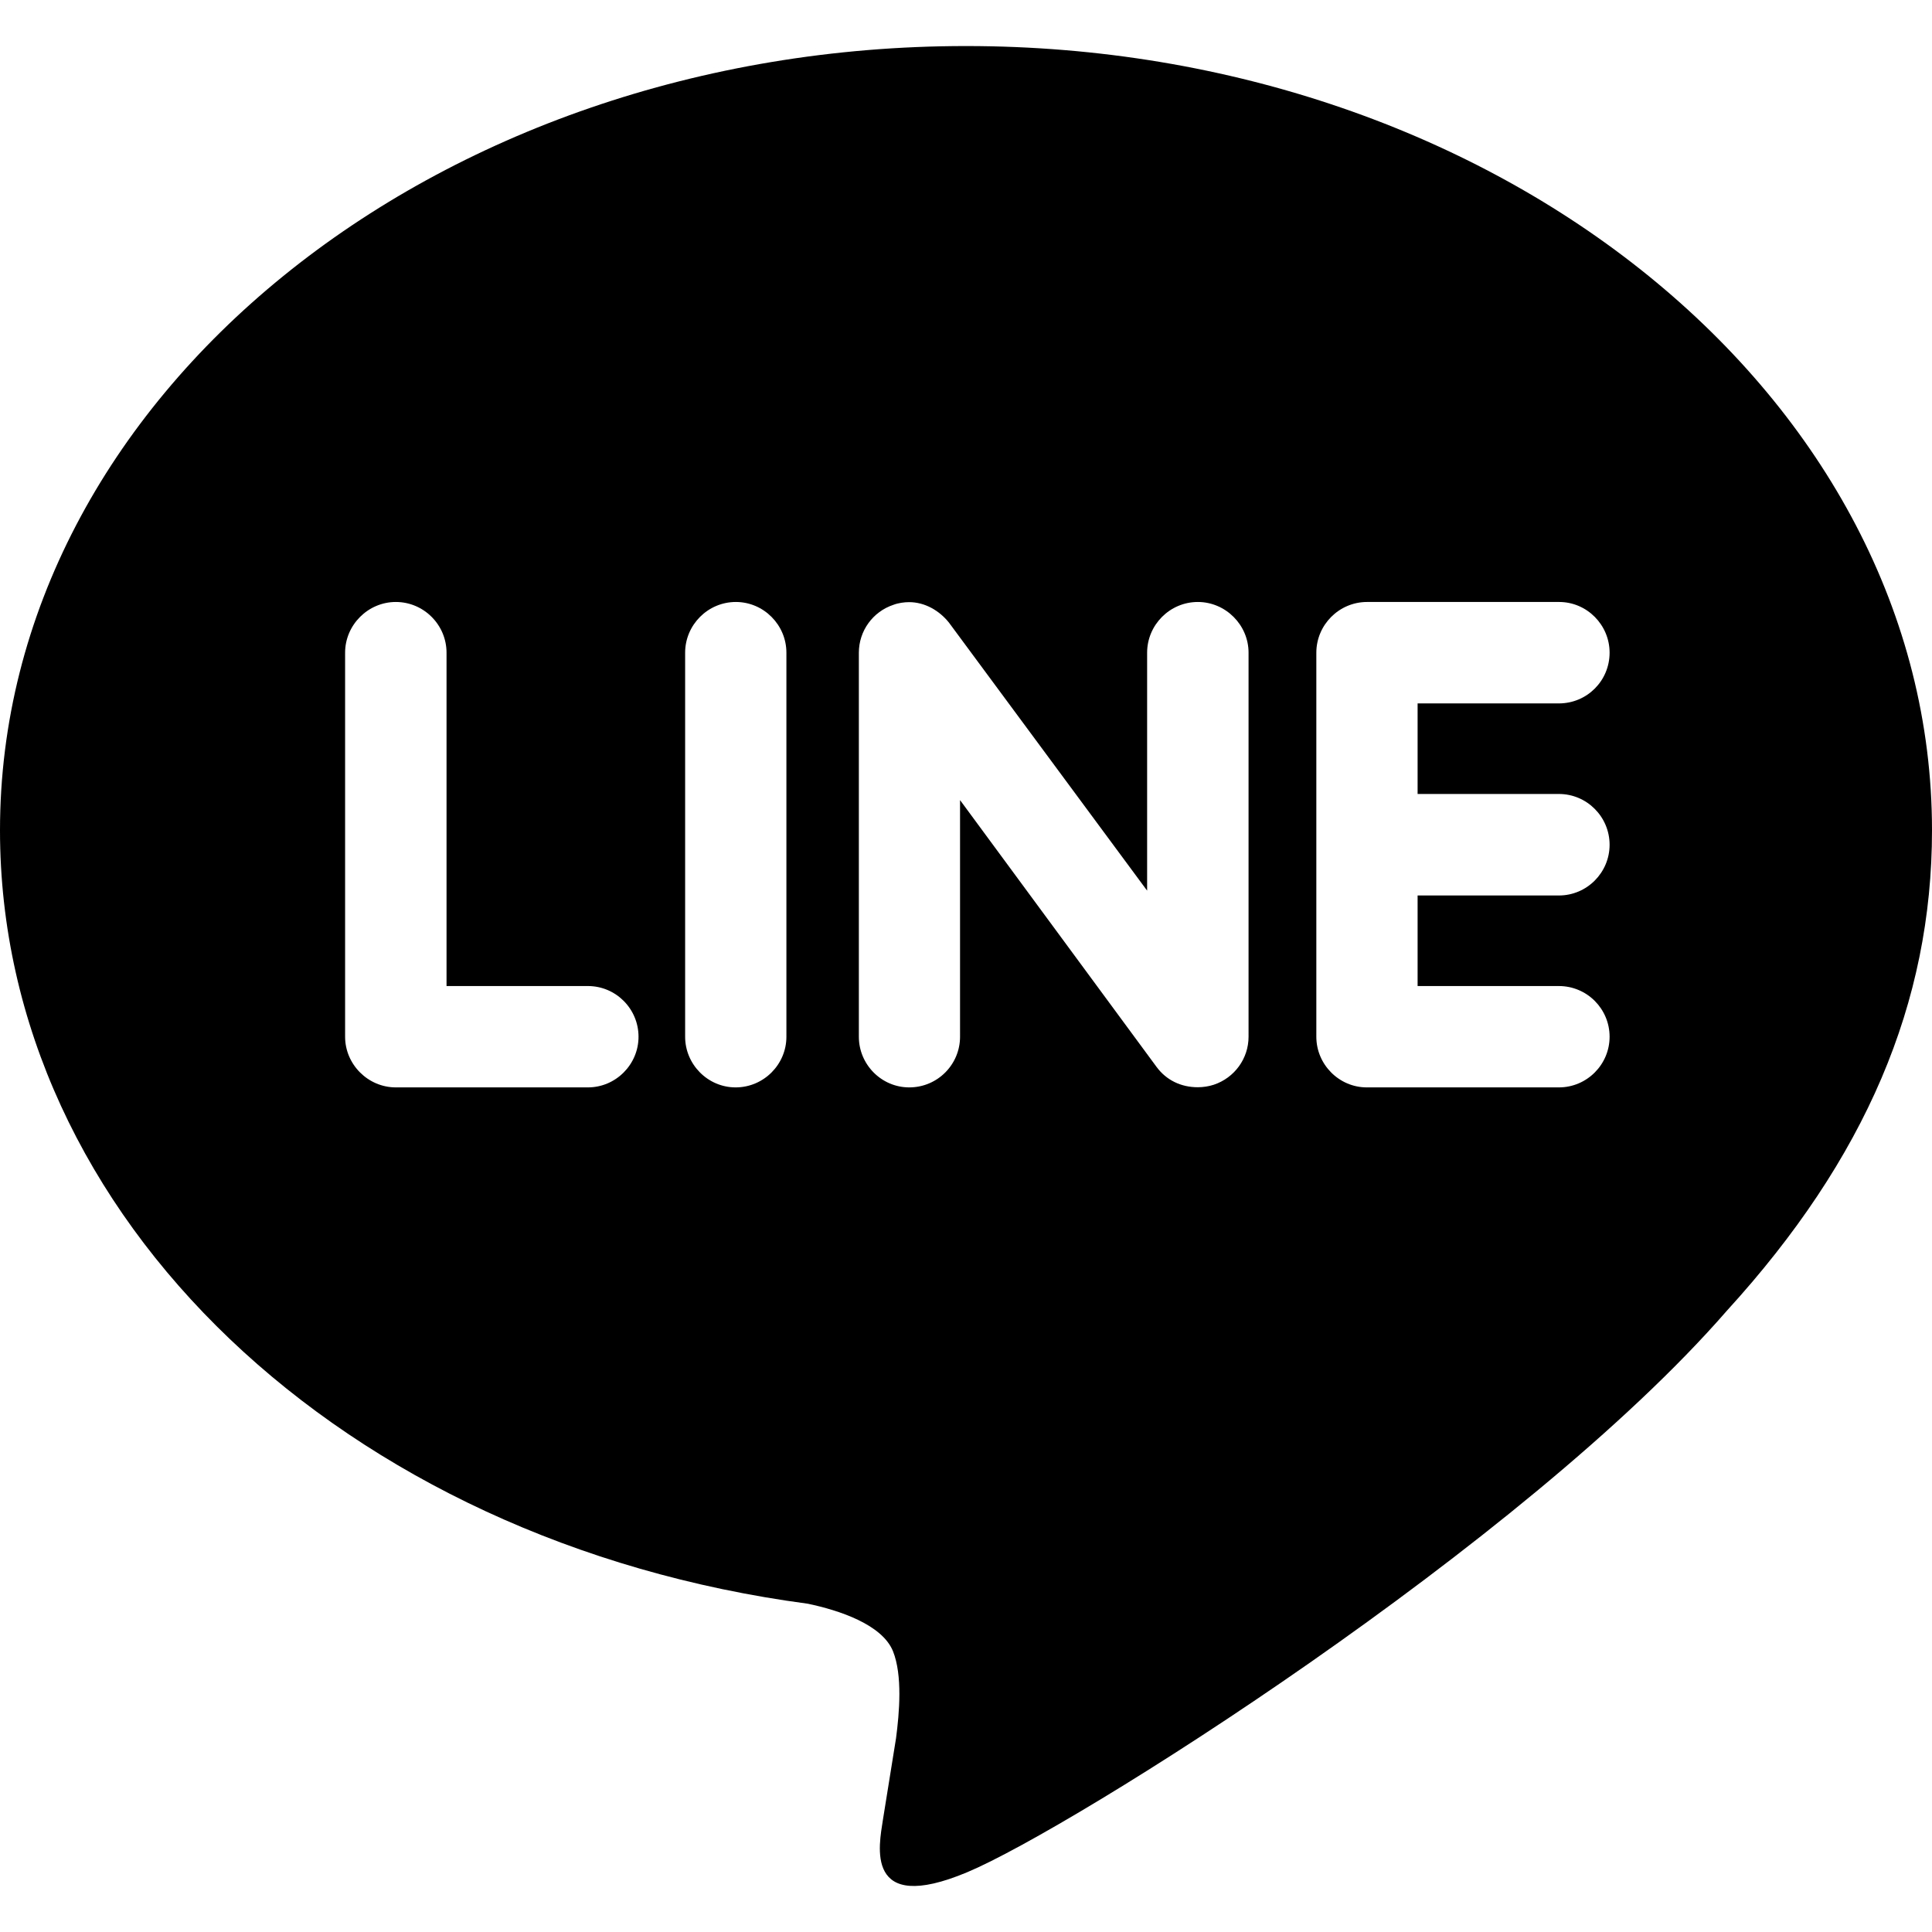
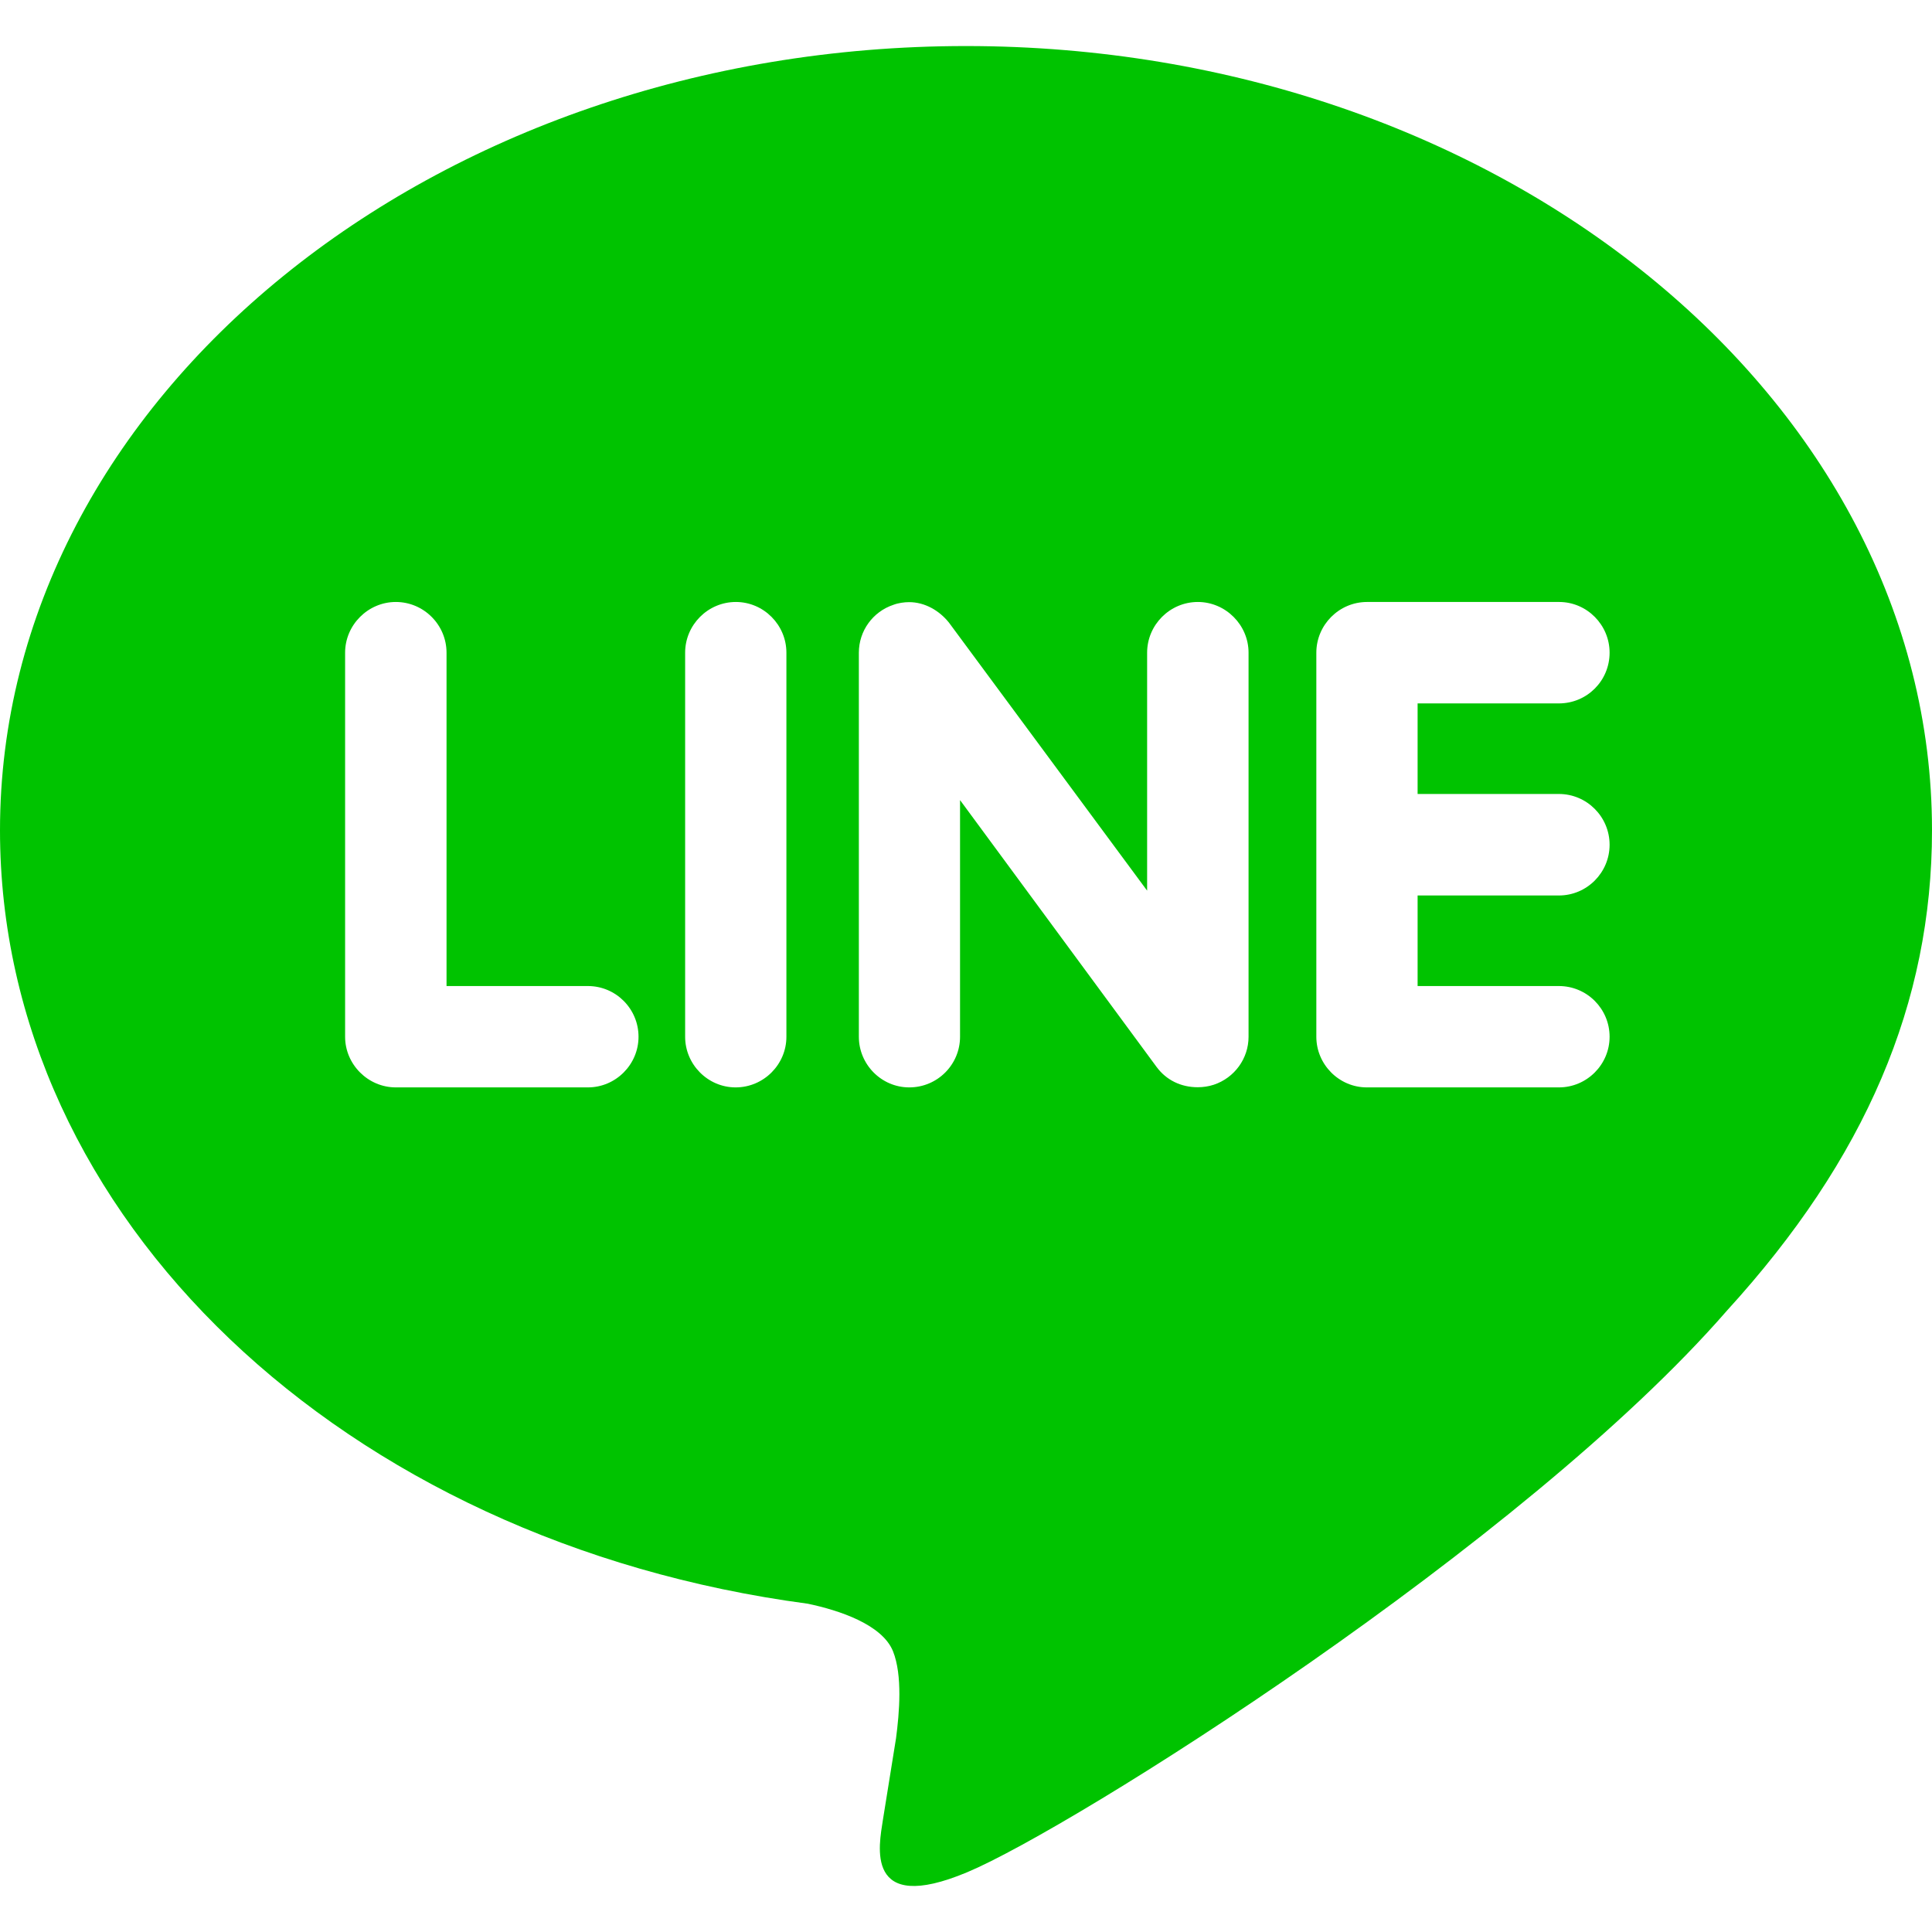
- <svg xmlns="http://www.w3.org/2000/svg" role="img" viewBox="0 0 24 24">
+ <svg xmlns="http://www.w3.org/2000/svg" fill="#00C300" role="img" viewBox="0 0 24 24">
  <path d="M19.365 9.863c.349 0 .63.285.63.631 0 .345-.281.63-.63.63H17.61v1.125h1.755c.349 0 .63.283.63.63 0 .344-.281.629-.63.629h-2.386c-.345 0-.627-.285-.627-.629V8.108c0-.345.282-.63.63-.63h2.386c.346 0 .627.285.627.63 0 .349-.281.63-.63.63H17.61v1.125h1.755zm-3.855 3.016c0 .27-.174.51-.432.596-.064.021-.133.031-.199.031-.211 0-.391-.09-.51-.25l-2.443-3.317v2.94c0 .344-.279.629-.631.629-.346 0-.626-.285-.626-.629V8.108c0-.27.173-.51.43-.595.06-.023.136-.033.194-.033.195 0 .375.104.495.254l2.462 3.33V8.108c0-.345.282-.63.63-.63.345 0 .63.285.63.63v4.771zm-5.741 0c0 .344-.282.629-.631.629-.345 0-.627-.285-.627-.629V8.108c0-.345.282-.63.63-.63.346 0 .628.285.628.63v4.771zm-2.466.629H4.917c-.345 0-.63-.285-.63-.629V8.108c0-.345.285-.63.63-.63.348 0 .63.285.63.63v4.141h1.756c.348 0 .629.283.629.63 0 .344-.282.629-.629.629M24 10.314C24 4.943 18.615.572 12 .572S0 4.943 0 10.314c0 4.811 4.27 8.842 10.035 9.608.391.082.923.258 1.058.59.12.301.079.766.038 1.08l-.164 1.02c-.045.301-.24 1.186 1.049.645 1.291-.539 6.916-4.078 9.436-6.975C23.176 14.393 24 12.458 24 10.314" />
</svg>
